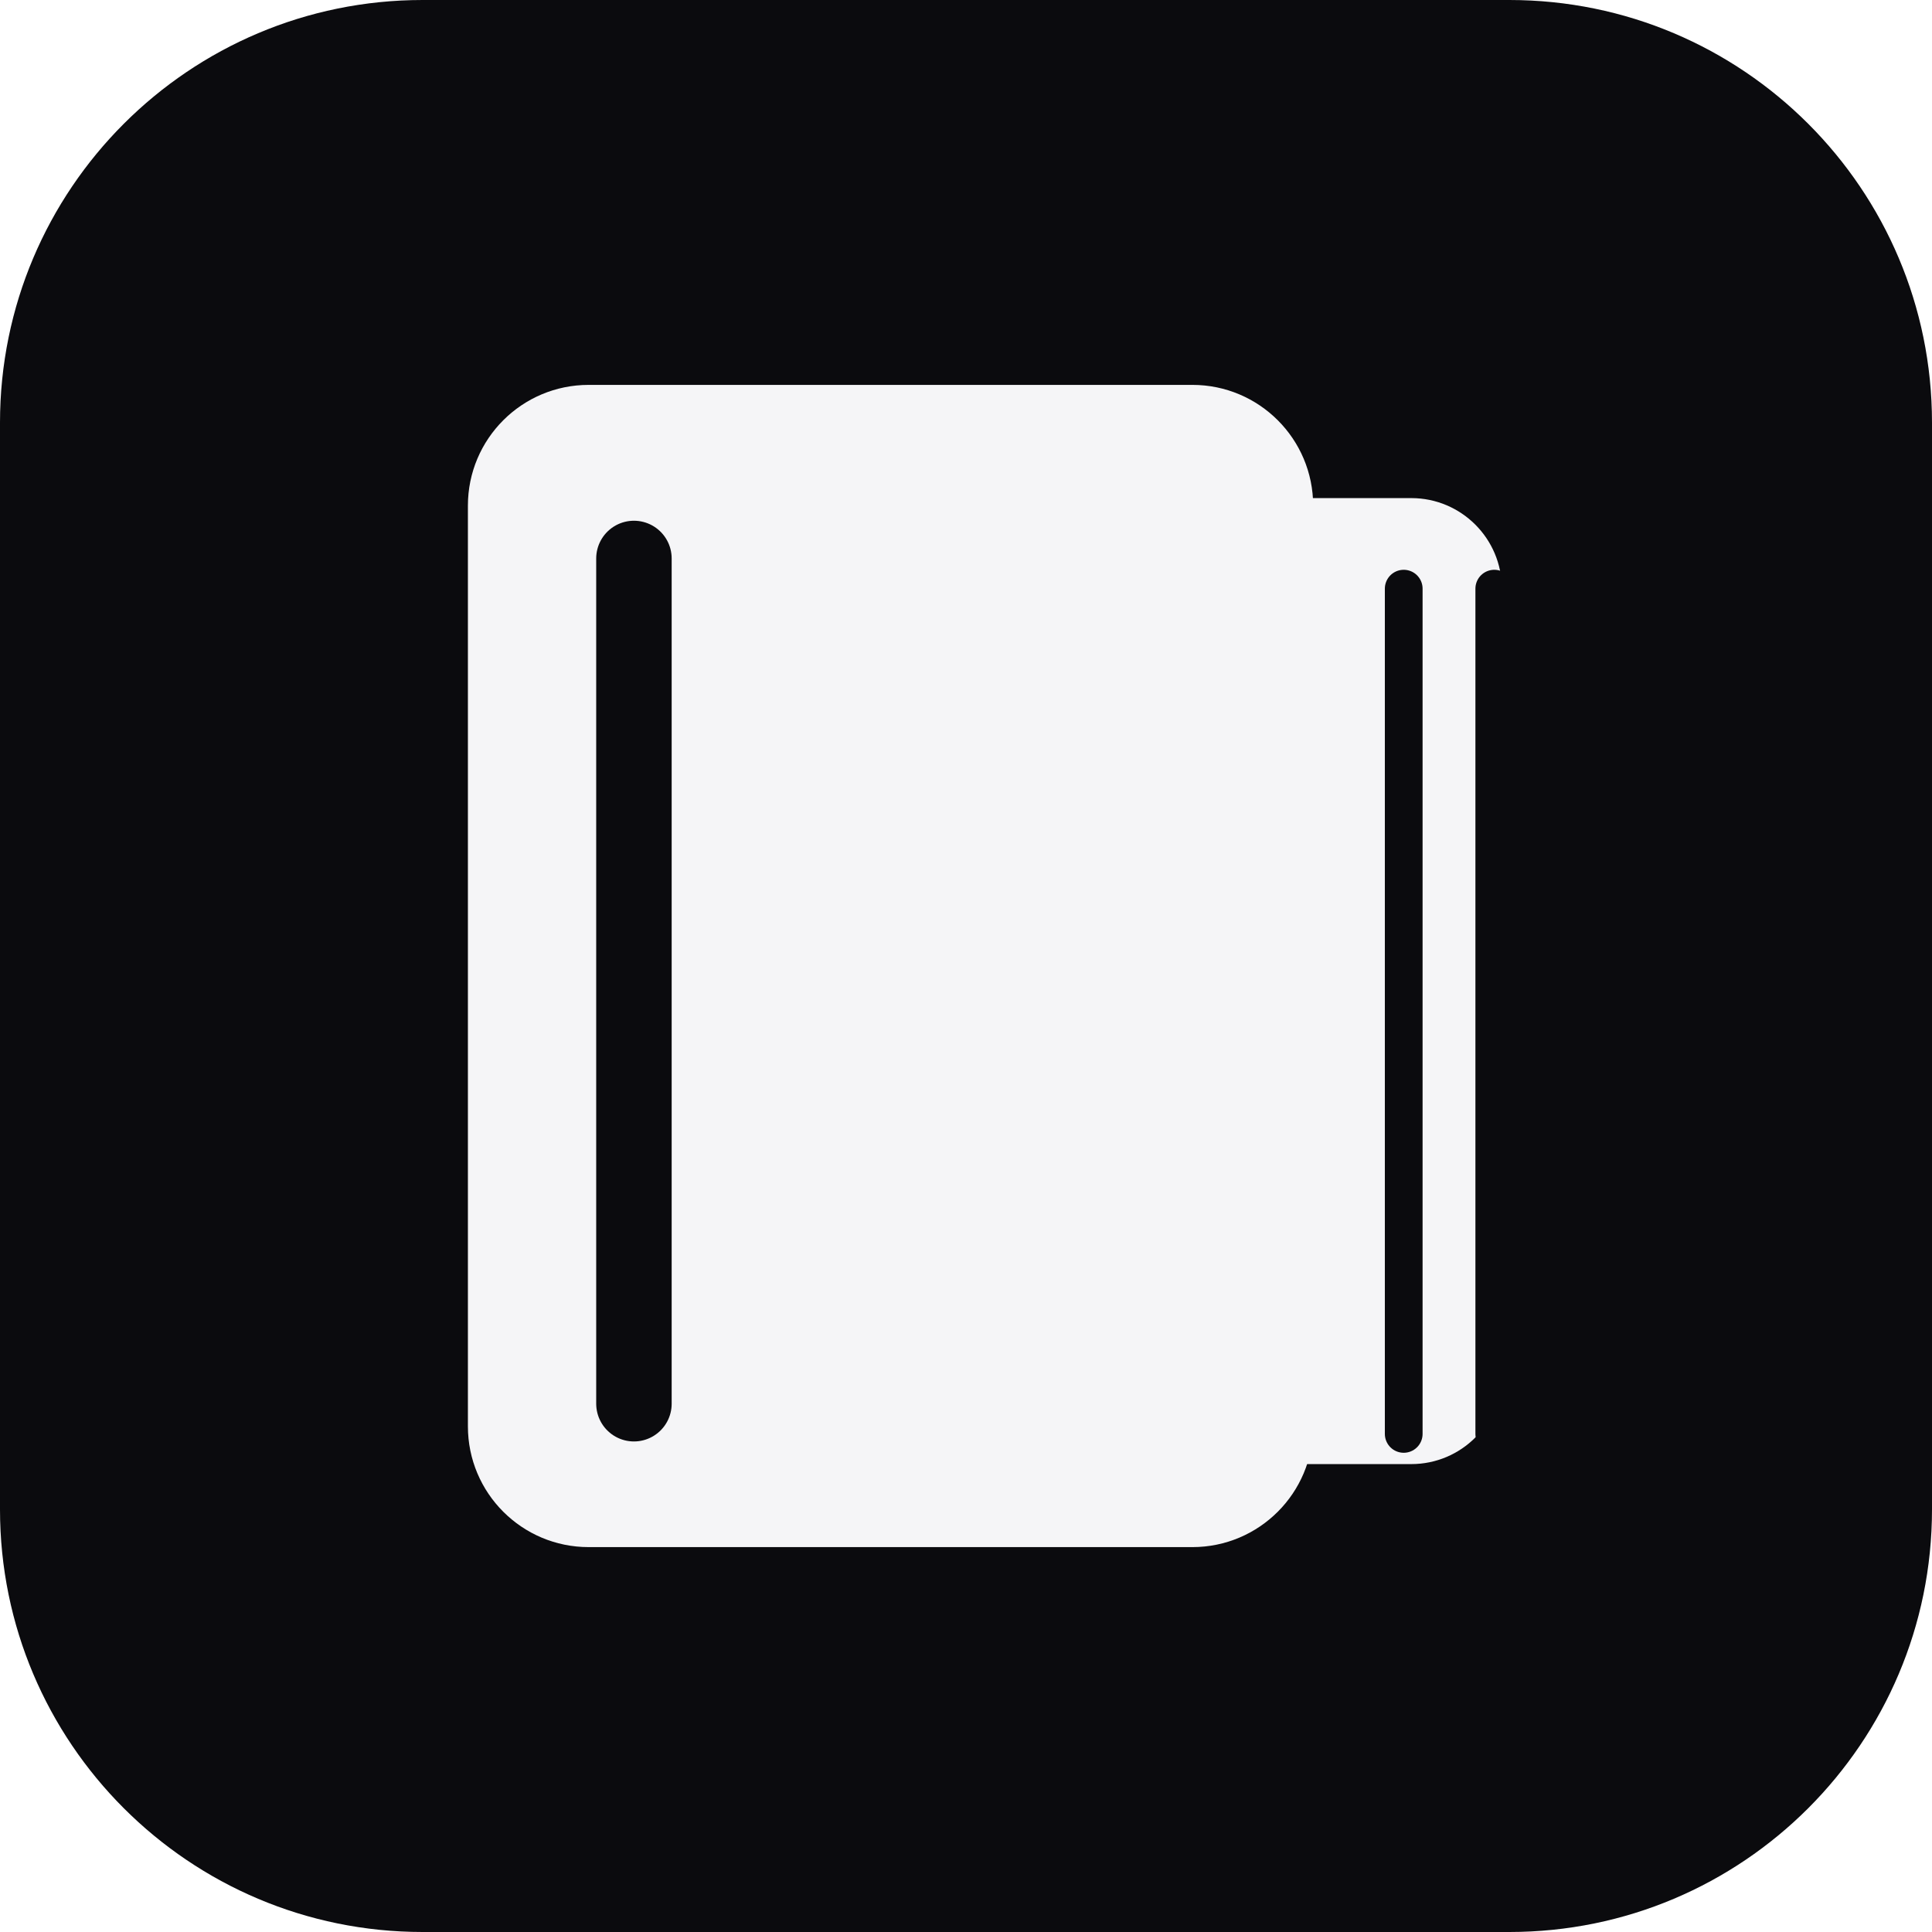
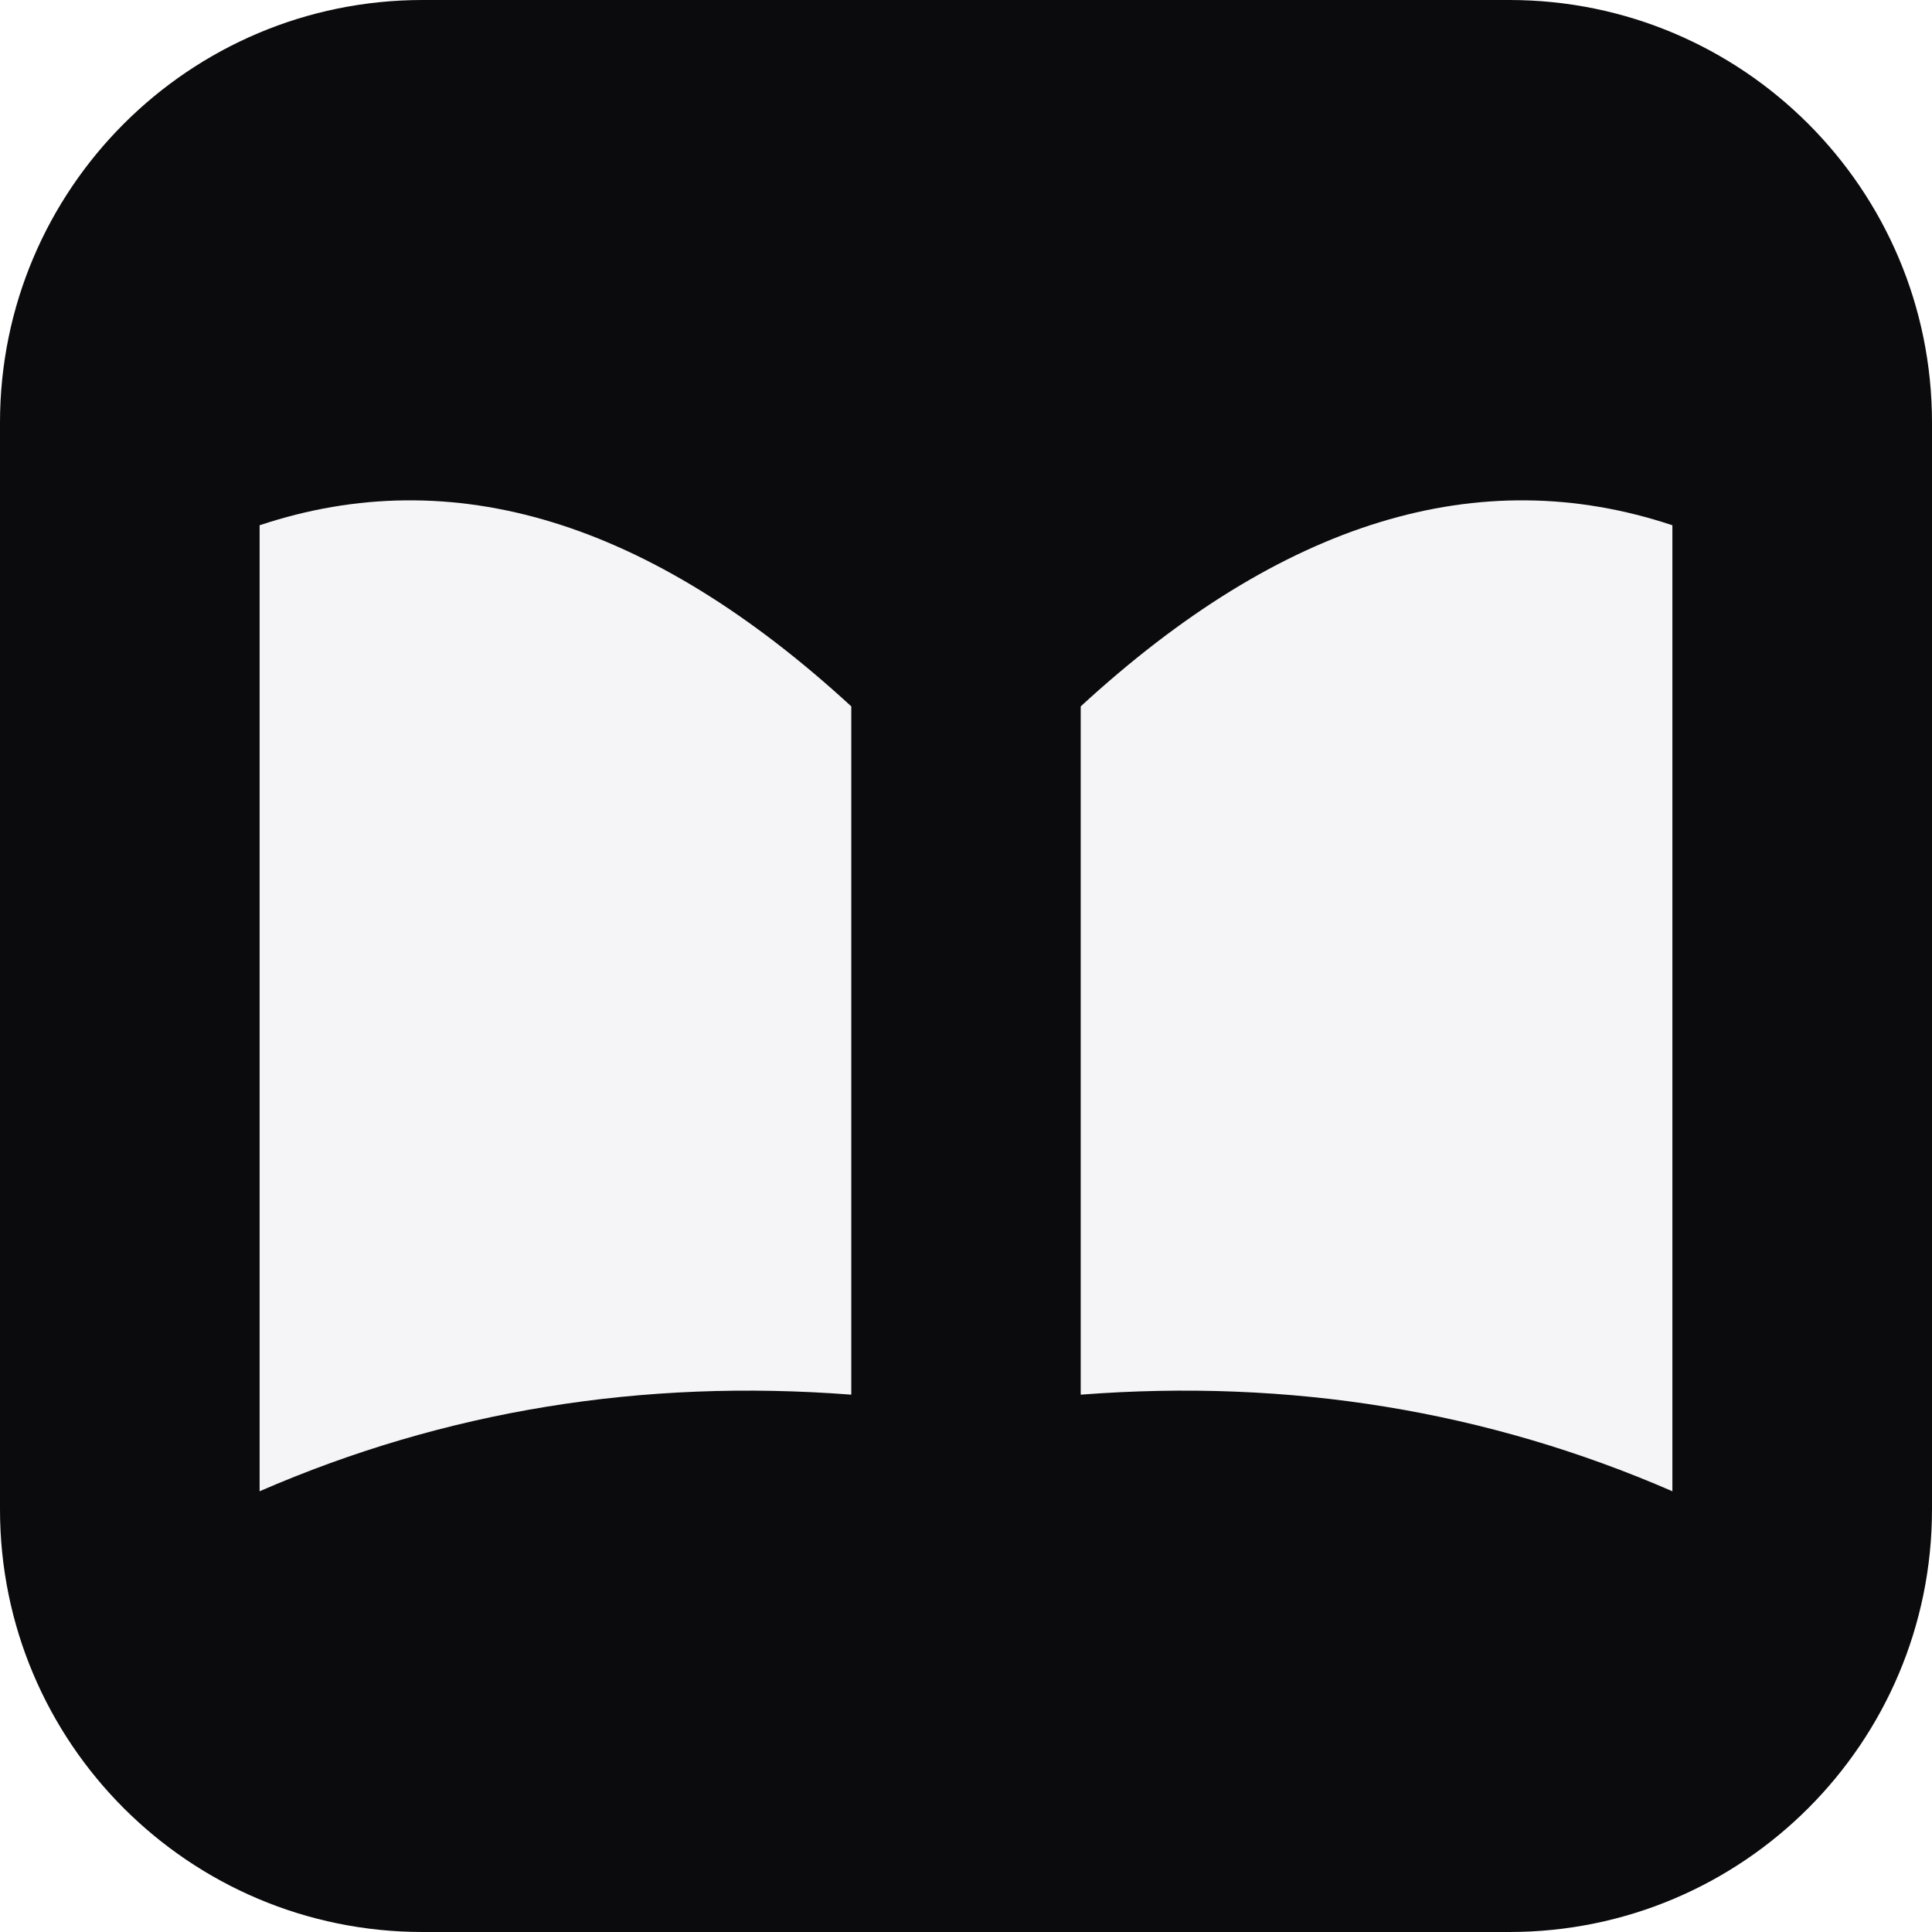
- <svg xmlns="http://www.w3.org/2000/svg" viewBox="0 0 256 256">
-   <rect width="256" height="256" rx="56" fill="#0B0B0E" />
-   <rect x="87" y="66" width="112" height="128" rx="12" fill="#F5F5F7" />
-   <rect x="62" y="51" width="112" height="154" rx="16" fill="#F5F5F7" />
-   <path d="M84 74v112" fill="none" stroke="#0B0B0E" stroke-width="10" stroke-linecap="round" />
-   <path d="M186 78v112M198 78v112" fill="none" stroke="#0B0B0E" stroke-width="5" stroke-linecap="round" />
+ <svg xmlns="http://www.w3.org/2000/svg" viewBox="0 0 16 16">
+   <rect width="16" height="16" rx="3.5" fill="#0B0B0E" />
+   <path fill="#F5F5F7" d="M2.15 4.35Q4.55 3.55 7.05 5.85V11.55Q4.45 11.35 2.15 12.35Z" />
+   <path fill="#F5F5F7" d="M13.85 4.35Q11.45 3.55 8.95 5.85V11.55Q11.55 11.35 13.85 12.35Z" />
</svg>
